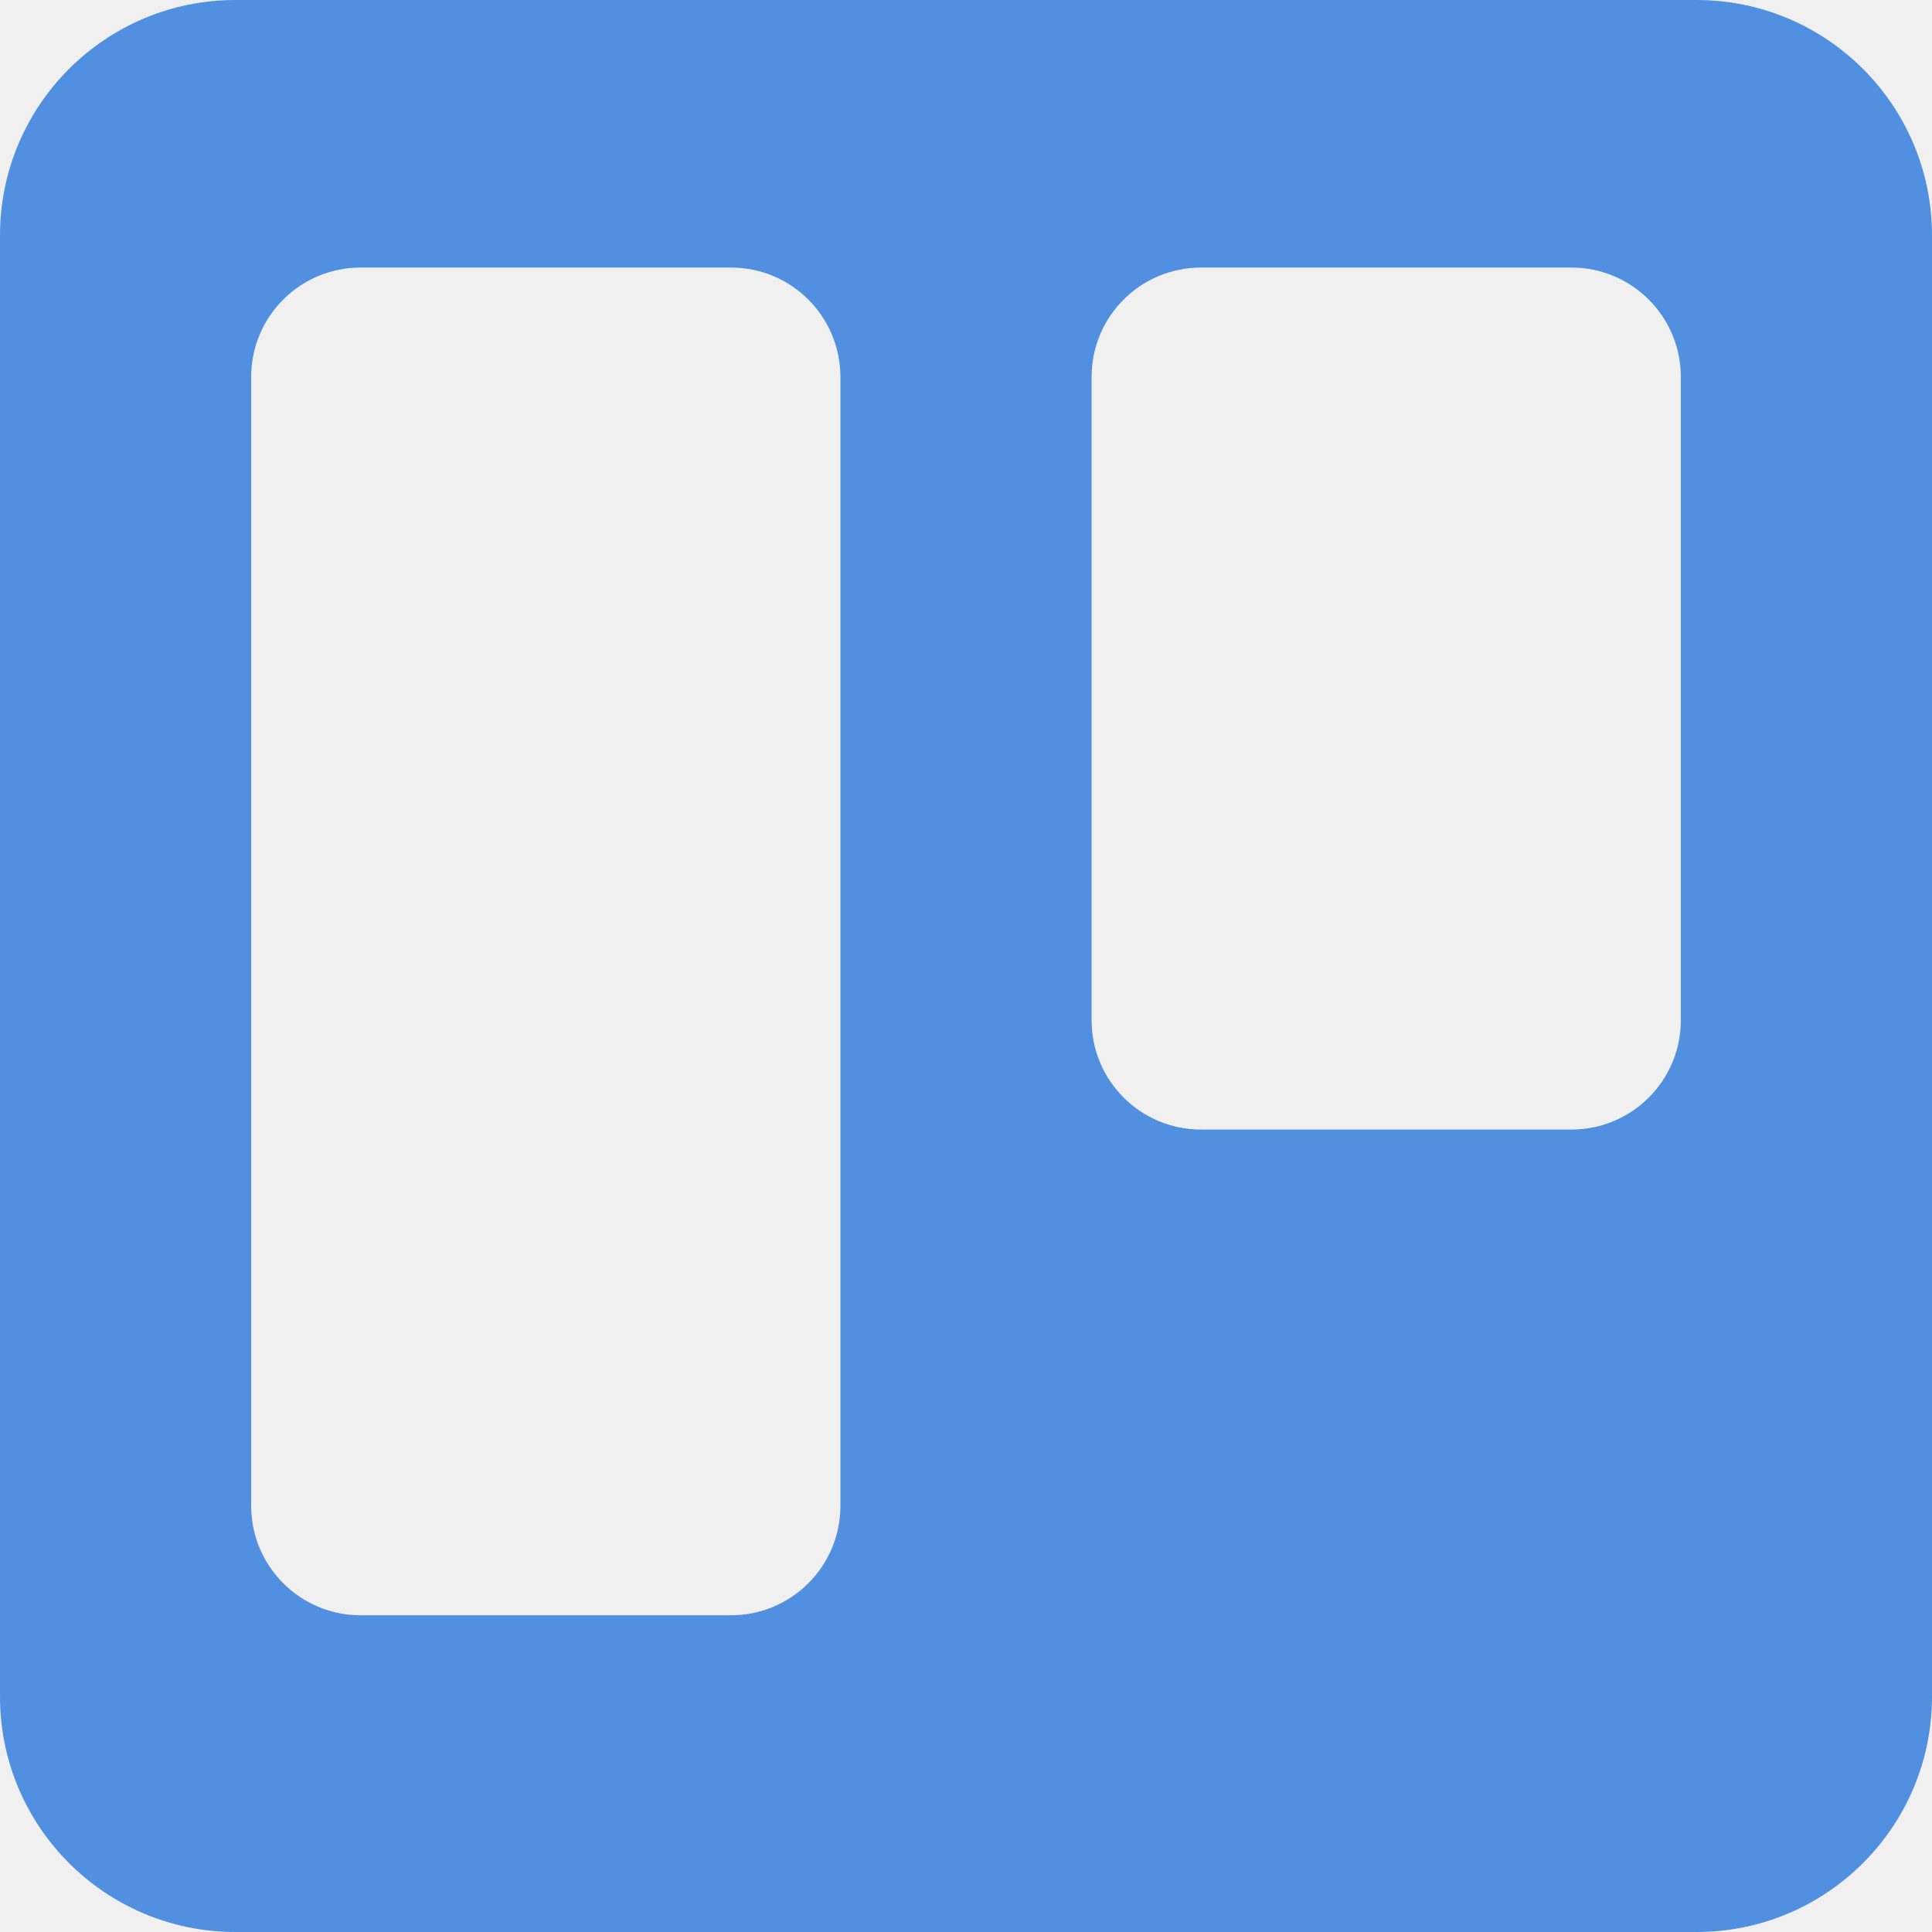
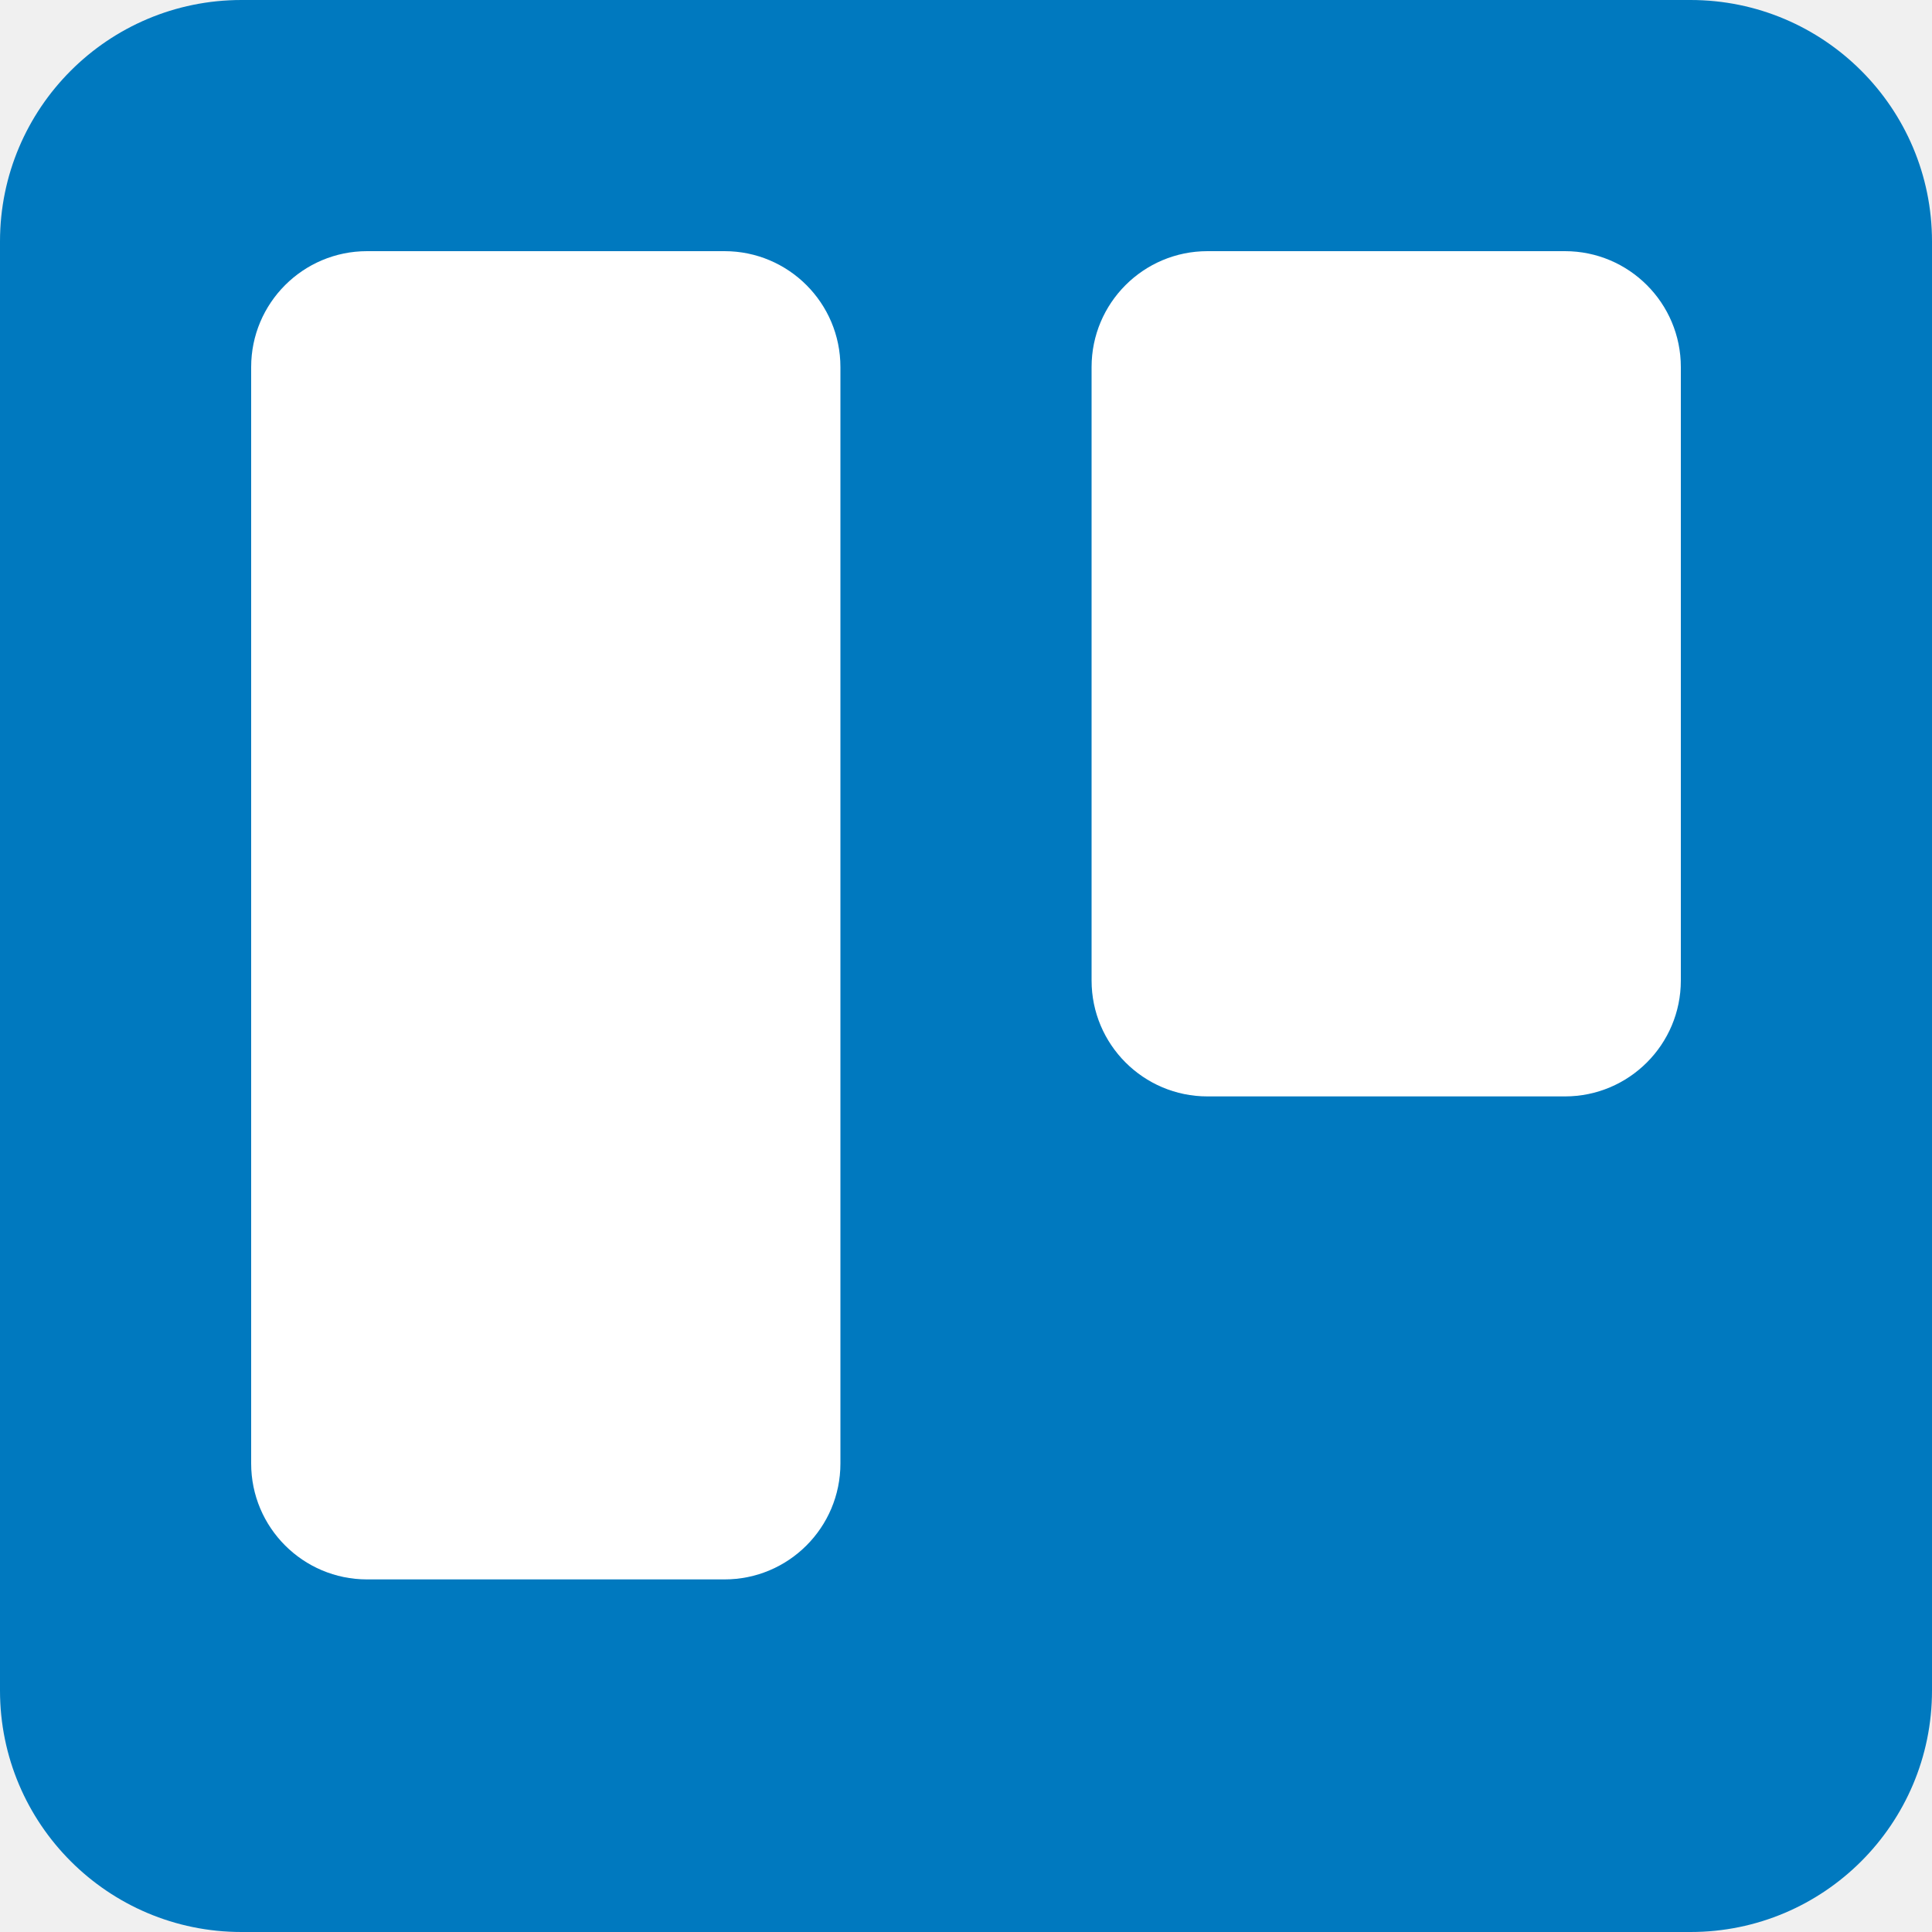
- <svg xmlns="http://www.w3.org/2000/svg" width="64pt" height="64pt" viewBox="0 0 64 64" version="1.1">
-   <g id="surface1">
-     <path style=" stroke:none;fill-rule:nonzero;fill:rgb(31.765%,56.078%,88.235%);fill-opacity:1;" d="M 56.199 0 L 7.801 0 C 3.492 0 0 3.492 0 7.801 L 0 56.199 C 0 60.508 3.492 64 7.801 64 L 56.199 64 C 60.508 64 64 60.508 64 56.199 L 64 7.801 C 64 3.492 60.508 0 56.199 0 Z M 27.84 49.883 C 27.84 51.883 26.219 53.508 24.215 53.508 L 11.945 53.508 C 9.941 53.508 8.32 51.883 8.32 49.883 L 8.32 12.488 C 8.32 10.484 9.941 8.863 11.945 8.863 L 24.215 8.863 C 26.219 8.863 27.84 10.488 27.84 12.488 Z M 55.68 33.797 C 55.68 35.797 54.059 37.418 52.055 37.418 L 39.785 37.418 C 37.781 37.418 36.16 35.797 36.16 33.797 L 36.16 12.488 C 36.16 10.484 37.781 8.863 39.785 8.863 L 52.055 8.863 C 54.059 8.863 55.68 10.488 55.68 12.488 Z M 55.68 33.797 " />
+ <svg xmlns="http://www.w3.org/2000/svg" width="64" height="64" version="1.1" viewBox="0 0 48 48">
+   <g id="Mark" transform="matrix(.24 0 0 .24 9e-6 5e-6)" fill-rule="evenodd">
+     <rect id="Board" width="200" height="200" rx="25" fill="#0079bf" />
+     <rect id="Right-List" x="113" y="26" width="61" height="87.5" rx="12" fill="#fff" />
+     <rect id="Left-List" x="26" y="26" width="61" height="137.5" rx="12" fill="#fff" />
  </g>
</svg>
